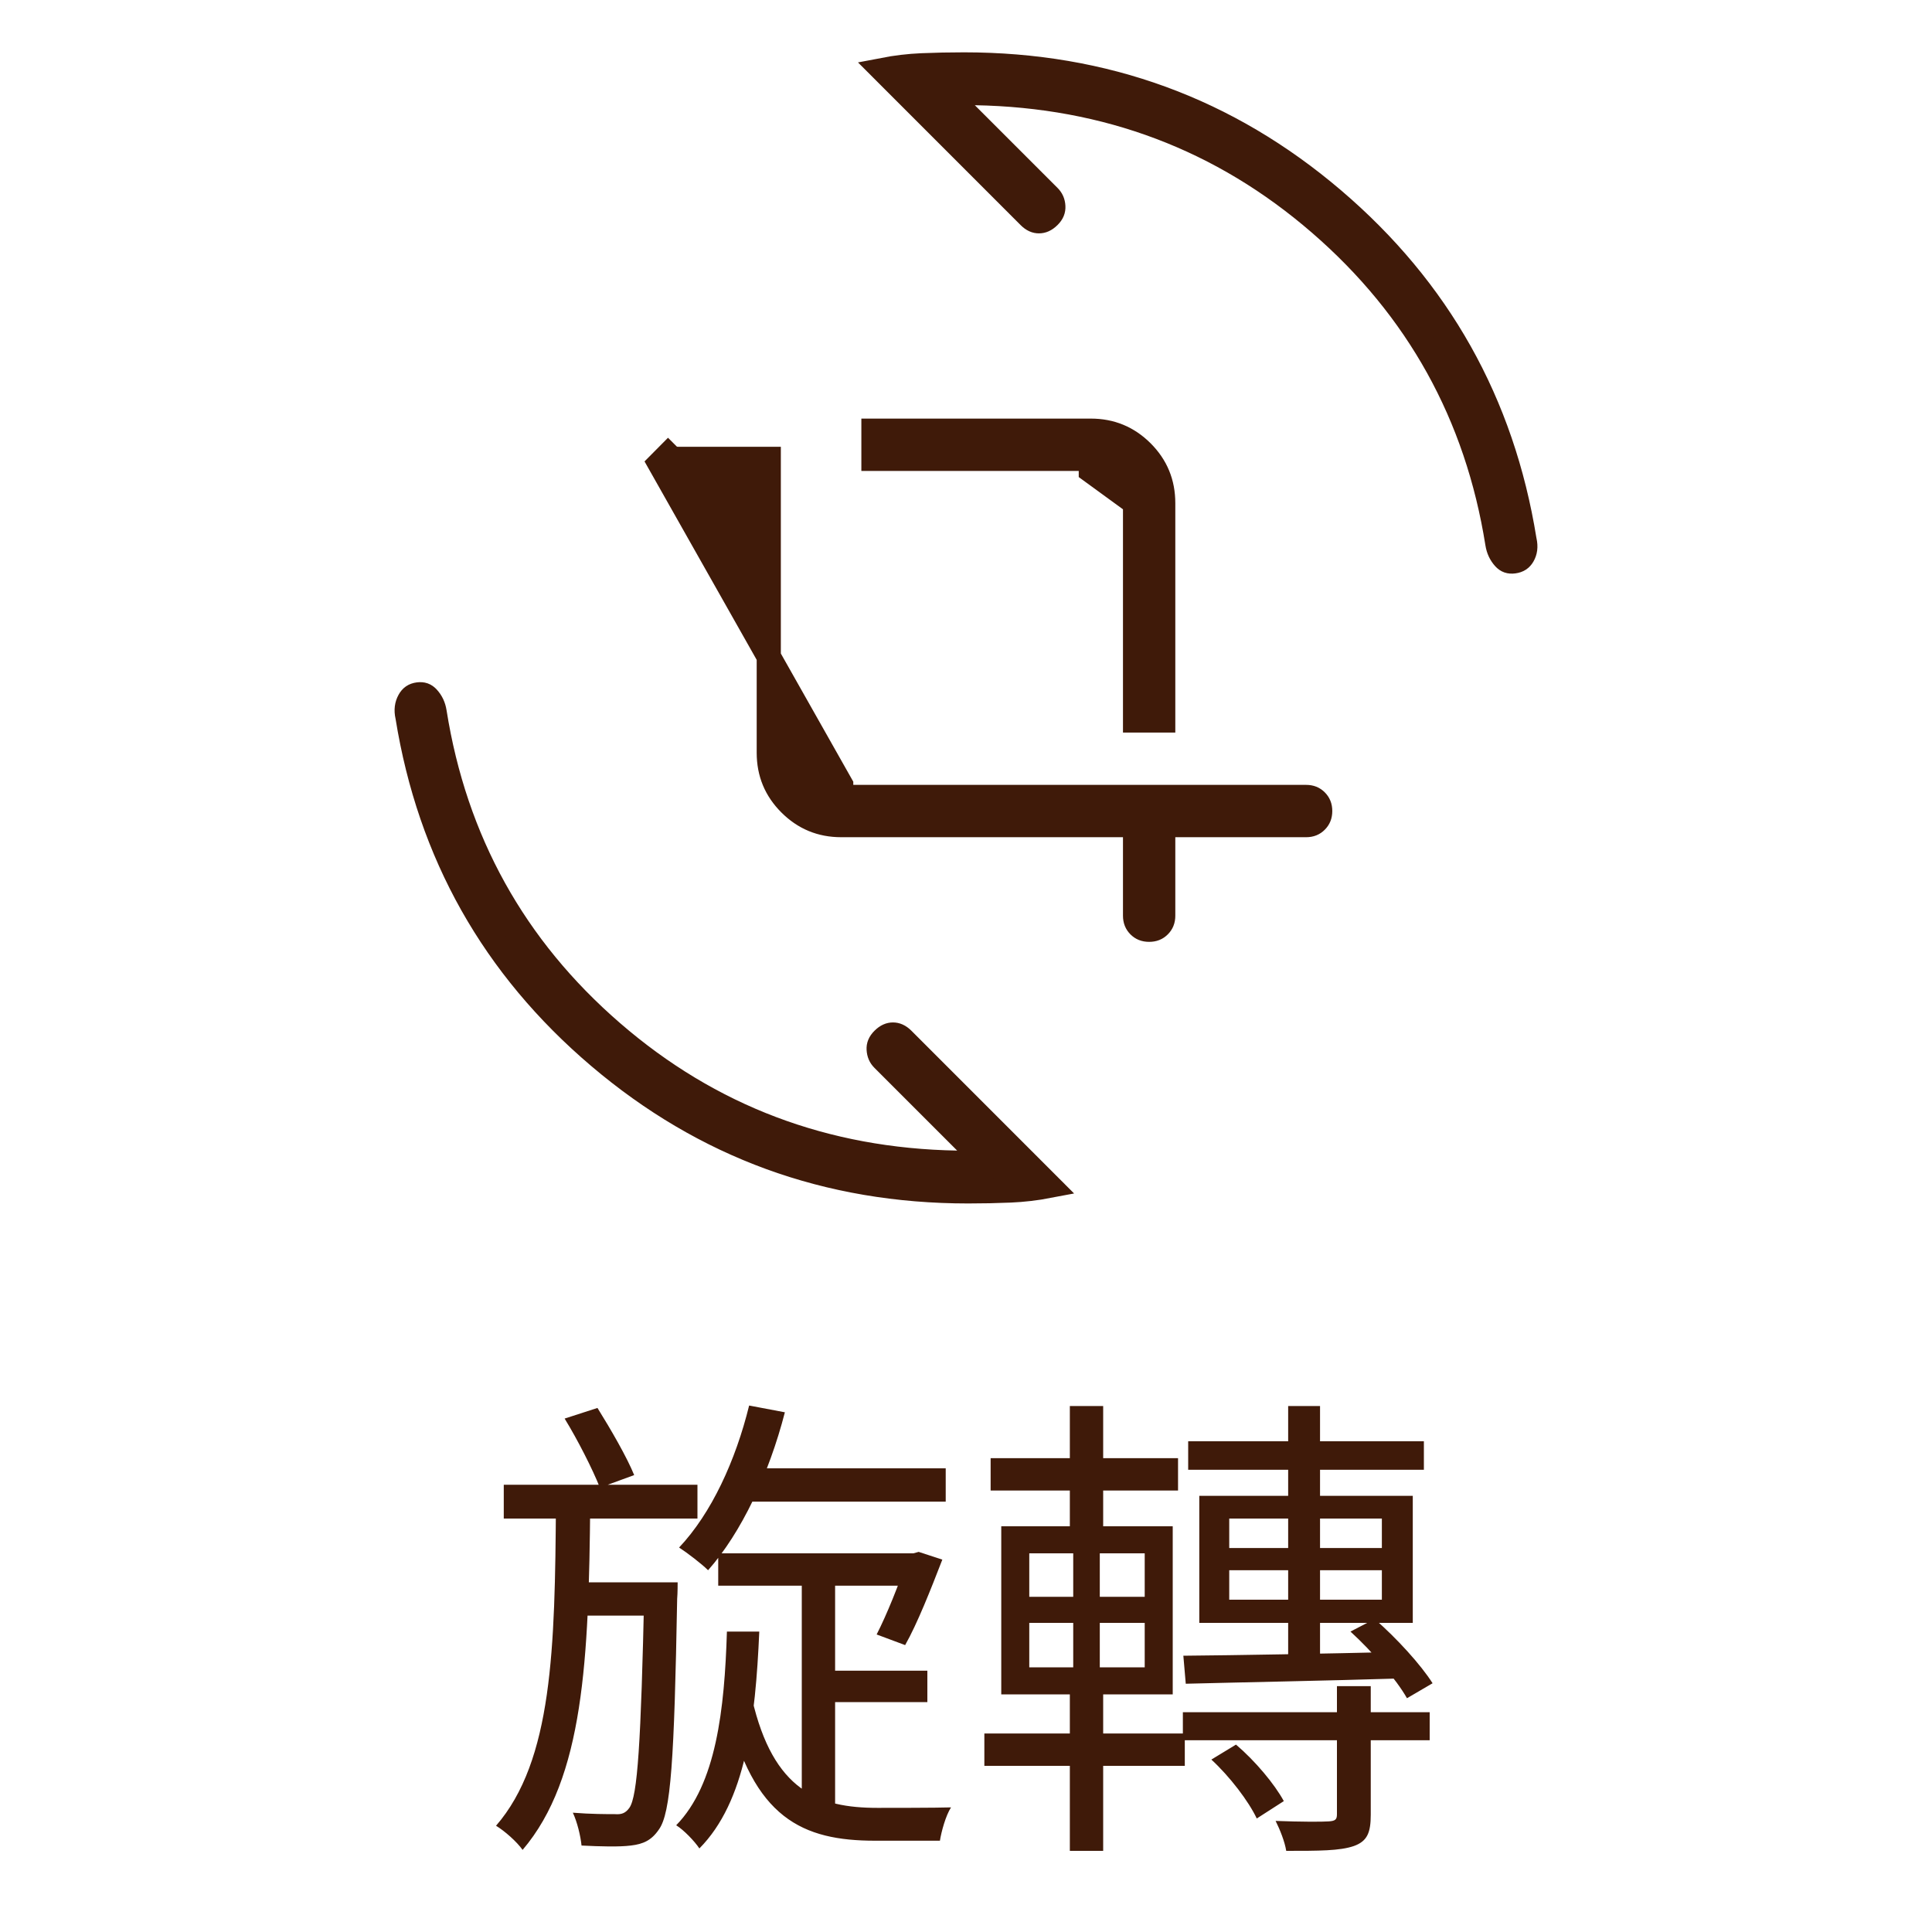
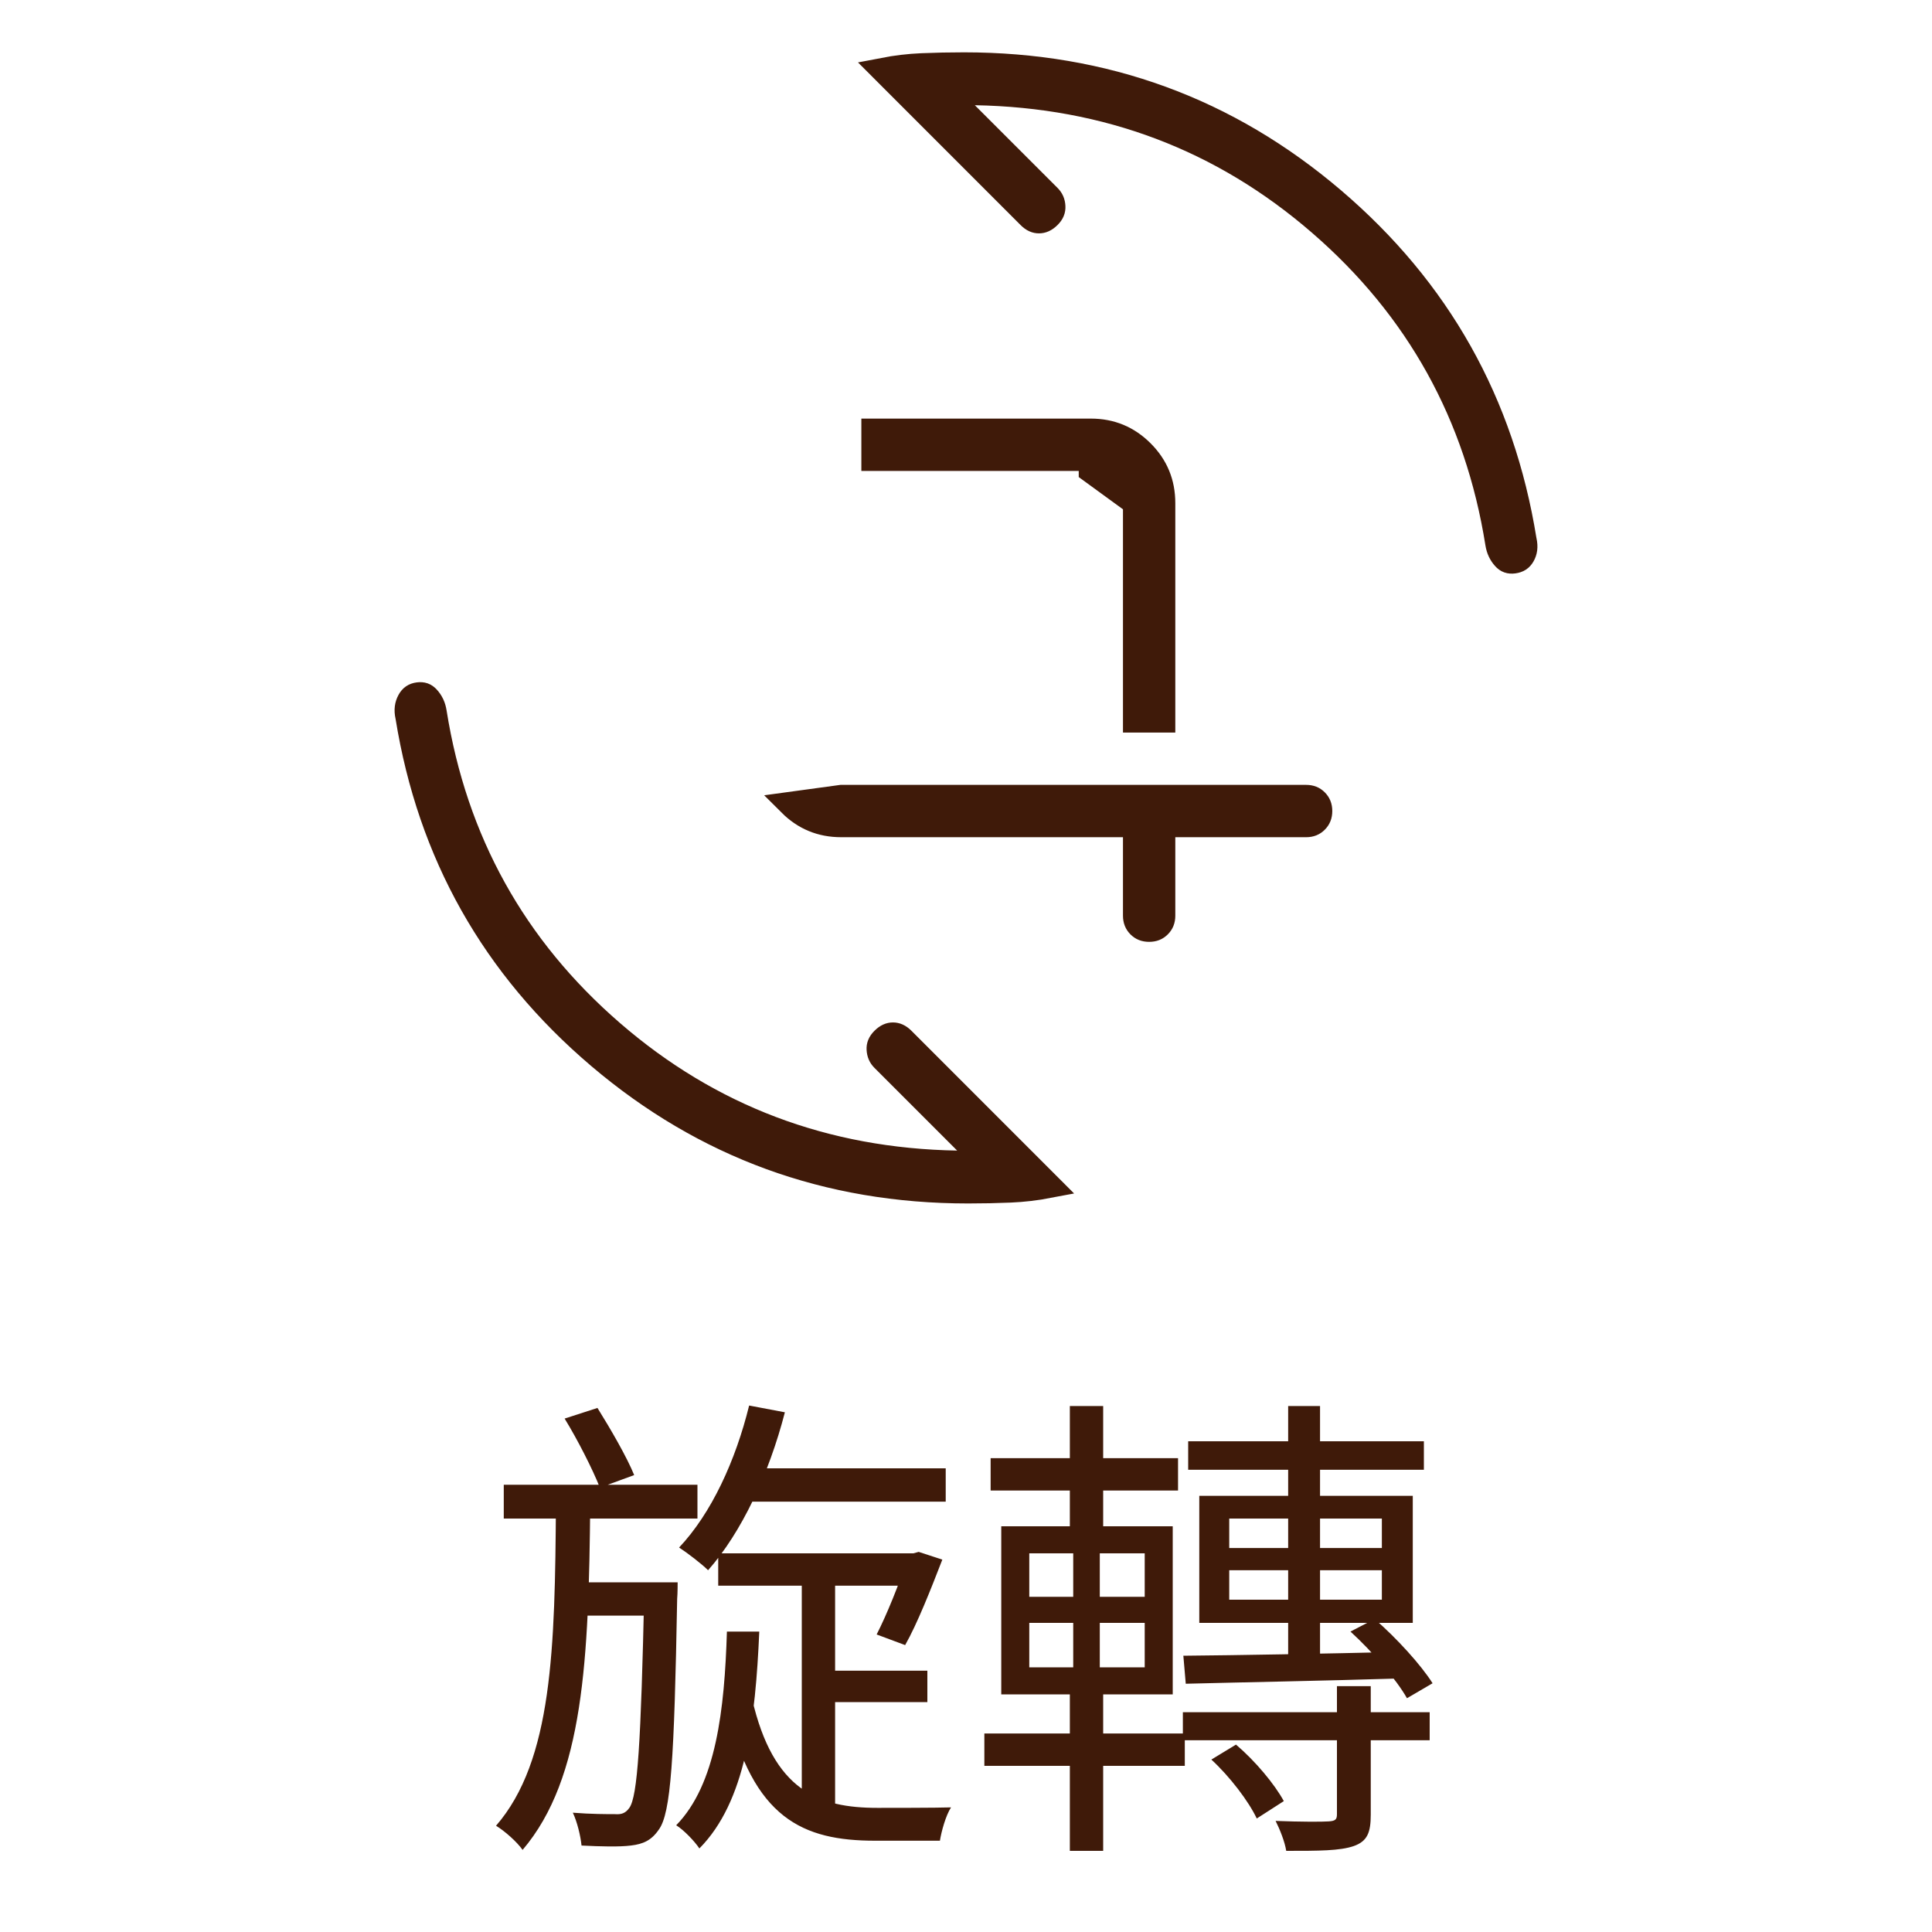
<svg xmlns="http://www.w3.org/2000/svg" width="80" height="80" viewBox="0 0 80 80" fill="none">
-   <path d="M16.873 29.684L16.87 29.669L16.867 29.655C16.81 29.397 16.842 29.192 16.941 29.012C17.028 28.853 17.14 28.777 17.316 28.753C17.496 28.729 17.609 28.774 17.716 28.89C17.867 29.055 17.961 29.251 17.997 29.491L17.998 29.495C18.844 34.814 21.297 39.235 25.347 42.741C29.395 46.247 34.162 48.048 39.625 48.143L40.862 48.164L39.987 47.289L36.562 43.864C36.451 43.753 36.392 43.623 36.383 43.445L36.383 43.445C36.376 43.31 36.418 43.181 36.562 43.037C36.716 42.883 36.85 42.837 36.975 42.837C37.101 42.837 37.235 42.883 37.389 43.037L43.456 49.106C42.909 49.211 42.368 49.274 41.831 49.297C41.262 49.321 40.682 49.333 40.085 49.333C34.262 49.333 29.175 47.476 24.802 43.758C20.428 40.039 17.788 35.354 16.873 29.684ZM27.662 18.835L27.31 19.19L34.833 32.5V33H34.834H54.083C54.269 33 54.397 33.056 54.503 33.163C54.61 33.27 54.667 33.398 54.667 33.583C54.667 33.768 54.61 33.896 54.503 34.003C54.397 34.11 54.269 34.167 54.083 34.167H48.667H48.167V34.667V37.917C48.167 38.102 48.11 38.23 48.003 38.337C47.897 38.444 47.769 38.5 47.583 38.5C47.398 38.5 47.27 38.444 47.163 38.337C47.057 38.23 47 38.102 47 37.917V34.667V34.167H46.5H34.833C33.997 34.167 33.299 33.878 32.71 33.29C32.122 32.703 31.833 32.005 31.833 31.168V19.5V19H31.333H28.083C27.901 19 27.771 18.944 27.662 18.835ZM43.438 8.136C43.55 8.248 43.609 8.377 43.617 8.552C43.624 8.692 43.581 8.821 43.439 8.962C43.285 9.115 43.15 9.163 43.022 9.163C42.899 9.164 42.766 9.119 42.612 8.964L42.611 8.963L36.546 2.896C37.092 2.79 37.633 2.726 38.169 2.703C38.738 2.679 39.321 2.667 39.918 2.667C45.739 2.667 50.825 4.528 55.2 8.256C59.573 11.984 62.212 16.678 63.127 22.359L63.13 22.374L63.133 22.388C63.191 22.649 63.156 22.841 63.064 23.001C62.982 23.144 62.871 23.222 62.684 23.247C62.505 23.271 62.391 23.226 62.285 23.111C62.136 22.947 62.041 22.75 62.002 22.505L62.002 22.505C61.156 17.186 58.704 12.765 54.653 9.259C50.605 5.753 45.838 3.952 40.375 3.857L39.138 3.836L40.013 4.711L43.438 8.136ZM47 29.833V20.835L45.168 19.5V19H45.166H36.167V17.833H45.168C46.003 17.833 46.701 18.122 47.291 18.709C47.878 19.297 48.167 19.996 48.167 20.835V29.833H47Z" fill="#3F1A09" stroke="#3F1A09" />
+   <path d="M16.873 29.684L16.87 29.669L16.867 29.655C16.81 29.397 16.842 29.192 16.941 29.012C17.028 28.853 17.14 28.777 17.316 28.753C17.496 28.729 17.609 28.774 17.716 28.89C17.867 29.055 17.961 29.251 17.997 29.491L17.998 29.495C18.844 34.814 21.297 39.236 25.347 42.741C29.395 46.247 34.162 48.048 39.625 48.143L40.862 48.164L39.987 47.289L36.562 43.864C36.451 43.753 36.392 43.623 36.383 43.445L36.383 43.445C36.376 43.31 36.418 43.181 36.562 43.037C36.716 42.883 36.85 42.837 36.975 42.837C37.101 42.837 37.235 42.883 37.389 43.037L43.456 49.106C42.909 49.211 42.368 49.274 41.831 49.297C41.262 49.321 40.682 49.333 40.085 49.333C34.262 49.333 29.175 47.476 24.802 43.758C20.428 40.039 17.788 35.354 16.873 29.684ZM34.833 34.167C33.997 34.167 33.299 33.878 32.71 33.29L34.834 33H54.083C54.269 33 54.397 33.056 54.503 33.163C54.61 33.27 54.667 33.398 54.667 33.583C54.667 33.768 54.61 33.896 54.503 34.003C54.397 34.11 54.269 34.167 54.083 34.167H48.667H48.167V34.667V37.917C48.167 38.102 48.11 38.23 48.003 38.337C47.897 38.444 47.769 38.5 47.583 38.5C47.398 38.5 47.27 38.444 47.163 38.337C47.057 38.23 47 38.102 47 37.917V34.667V34.167H46.5H34.833ZM43.617 8.552C43.624 8.692 43.581 8.821 43.439 8.962C43.285 9.115 43.15 9.163 43.022 9.163C42.899 9.164 42.766 9.119 42.612 8.964L42.611 8.963L36.546 2.896C37.092 2.79 37.633 2.726 38.169 2.703C38.738 2.679 39.321 2.667 39.918 2.667C45.739 2.667 50.825 4.528 55.2 8.256C59.573 11.984 62.212 16.678 63.127 22.359L63.13 22.374L63.133 22.388C63.191 22.649 63.156 22.841 63.064 23.001C62.982 23.144 62.871 23.222 62.684 23.247C62.505 23.271 62.391 23.226 62.285 23.11C62.136 22.947 62.041 22.75 62.002 22.505L62.002 22.505C61.156 17.186 58.704 12.765 54.653 9.259C50.605 5.753 45.838 3.952 40.375 3.857L39.138 3.836L40.013 4.711L43.438 8.136C43.55 8.248 43.609 8.377 43.617 8.552ZM47 29.833V20.835L45.168 19.5V19H45.166H36.167V17.833H45.168C46.003 17.833 46.702 18.122 47.291 18.71C47.878 19.297 48.167 19.996 48.167 20.835V29.833H47Z" fill="#3F1A09" stroke="#3F1A09" />
  <path d="M20.86 61.48H28.88V62.88H20.86V61.48ZM23.72 65.52H27.18V66.9H23.72V65.52ZM33.2 65.04H34.58V75.02H33.2V65.04ZM23.02 62.28H24.44C24.38 68.68 24.18 73.62 21.64 76.6C21.4 76.26 20.9 75.82 20.54 75.6C22.88 72.9 22.98 68.26 23.02 62.28ZM26.68 65.52H28.06C28.06 65.52 28.06 66 28.04 66.2C27.92 72.86 27.78 75.08 27.28 75.76C26.98 76.2 26.64 76.36 26.12 76.42C25.64 76.48 24.88 76.46 24.08 76.42C24.04 76.02 23.9 75.44 23.72 75.06C24.46 75.12 25.16 75.12 25.46 75.12C25.74 75.14 25.9 75.08 26.06 74.86C26.4 74.38 26.54 72.2 26.68 65.82V65.52ZM30.7 60.8H39.16V62.18H30.7V60.8ZM29.74 64.32H37.88V65.66H29.74V64.32ZM33.84 69.18H38.4V70.48H33.84V69.18ZM31.02 58.2L32.5 58.48C31.84 61.04 30.7 63.46 29.32 65.02C29.06 64.76 28.46 64.3 28.12 64.08C29.46 62.66 30.46 60.48 31.02 58.2ZM37.58 64.32H37.82L38.04 64.26L39.02 64.58C38.54 65.82 37.98 67.24 37.48 68.12L36.3 67.68C36.72 66.86 37.22 65.62 37.58 64.54V64.32ZM30.1 67.56H31.44C31.28 71.22 30.88 74.6 28.96 76.54C28.76 76.24 28.32 75.78 28 75.58C29.66 73.88 30 70.78 30.1 67.56ZM31.14 70.34C32.02 74.16 33.9 74.86 36.34 74.86C36.72 74.86 38.8 74.86 39.38 74.84C39.16 75.18 38.98 75.84 38.92 76.22H36.24C33.24 76.22 31.18 75.3 30.1 70.7L31.14 70.34ZM23.38 58.74L24.74 58.3C25.3 59.2 25.96 60.34 26.26 61.08L24.84 61.6C24.54 60.84 23.92 59.62 23.38 58.74ZM49.2 59.68H58.96V60.86H49.2V59.68ZM48.98 70.9H59.2V72.06H48.98V70.9ZM53.34 58.22H54.66V69H53.34V58.22ZM50.9 65.02V66.24H57.22V65.02H50.9ZM50.9 62.88V64.1H57.22V62.88H50.9ZM49.66 61.94H58.5V67.2H49.66V61.94ZM49 68.56C51.24 68.54 54.64 68.48 58.04 68.4L58.02 69.5C54.76 69.6 51.4 69.66 49.1 69.72L49 68.56ZM55.36 69.82H56.76V75.14C56.76 75.88 56.62 76.24 56.06 76.44C55.48 76.64 54.62 76.64 53.26 76.64C53.2 76.26 53 75.76 52.82 75.4C53.84 75.44 54.76 75.44 55.02 75.42C55.3 75.4 55.36 75.34 55.36 75.12V69.82ZM50.16 72.86L51.18 72.24C51.98 72.92 52.78 73.88 53.16 74.58L52.04 75.3C51.7 74.58 50.92 73.56 50.16 72.86ZM55.92 67.56L56.92 67.04C57.84 67.84 58.84 68.94 59.32 69.7L58.26 70.32C57.82 69.54 56.82 68.38 55.92 67.56ZM41.02 60.38H48.78V61.72H41.02V60.38ZM40.76 71.78H49.06V73.12H40.76V71.78ZM44.3 58.22H45.68V63.68H44.3V58.22ZM44.44 63.76H45.54V69.58H45.68V76.64H44.3V69.58H44.44V63.76ZM42.62 67.2V69.04H47.4V67.2H42.62ZM42.62 64.32V66.12H47.4V64.32H42.62ZM41.46 63.2H48.56V70.16H41.46V63.2Z" fill="#3F1A09" />
</svg>
